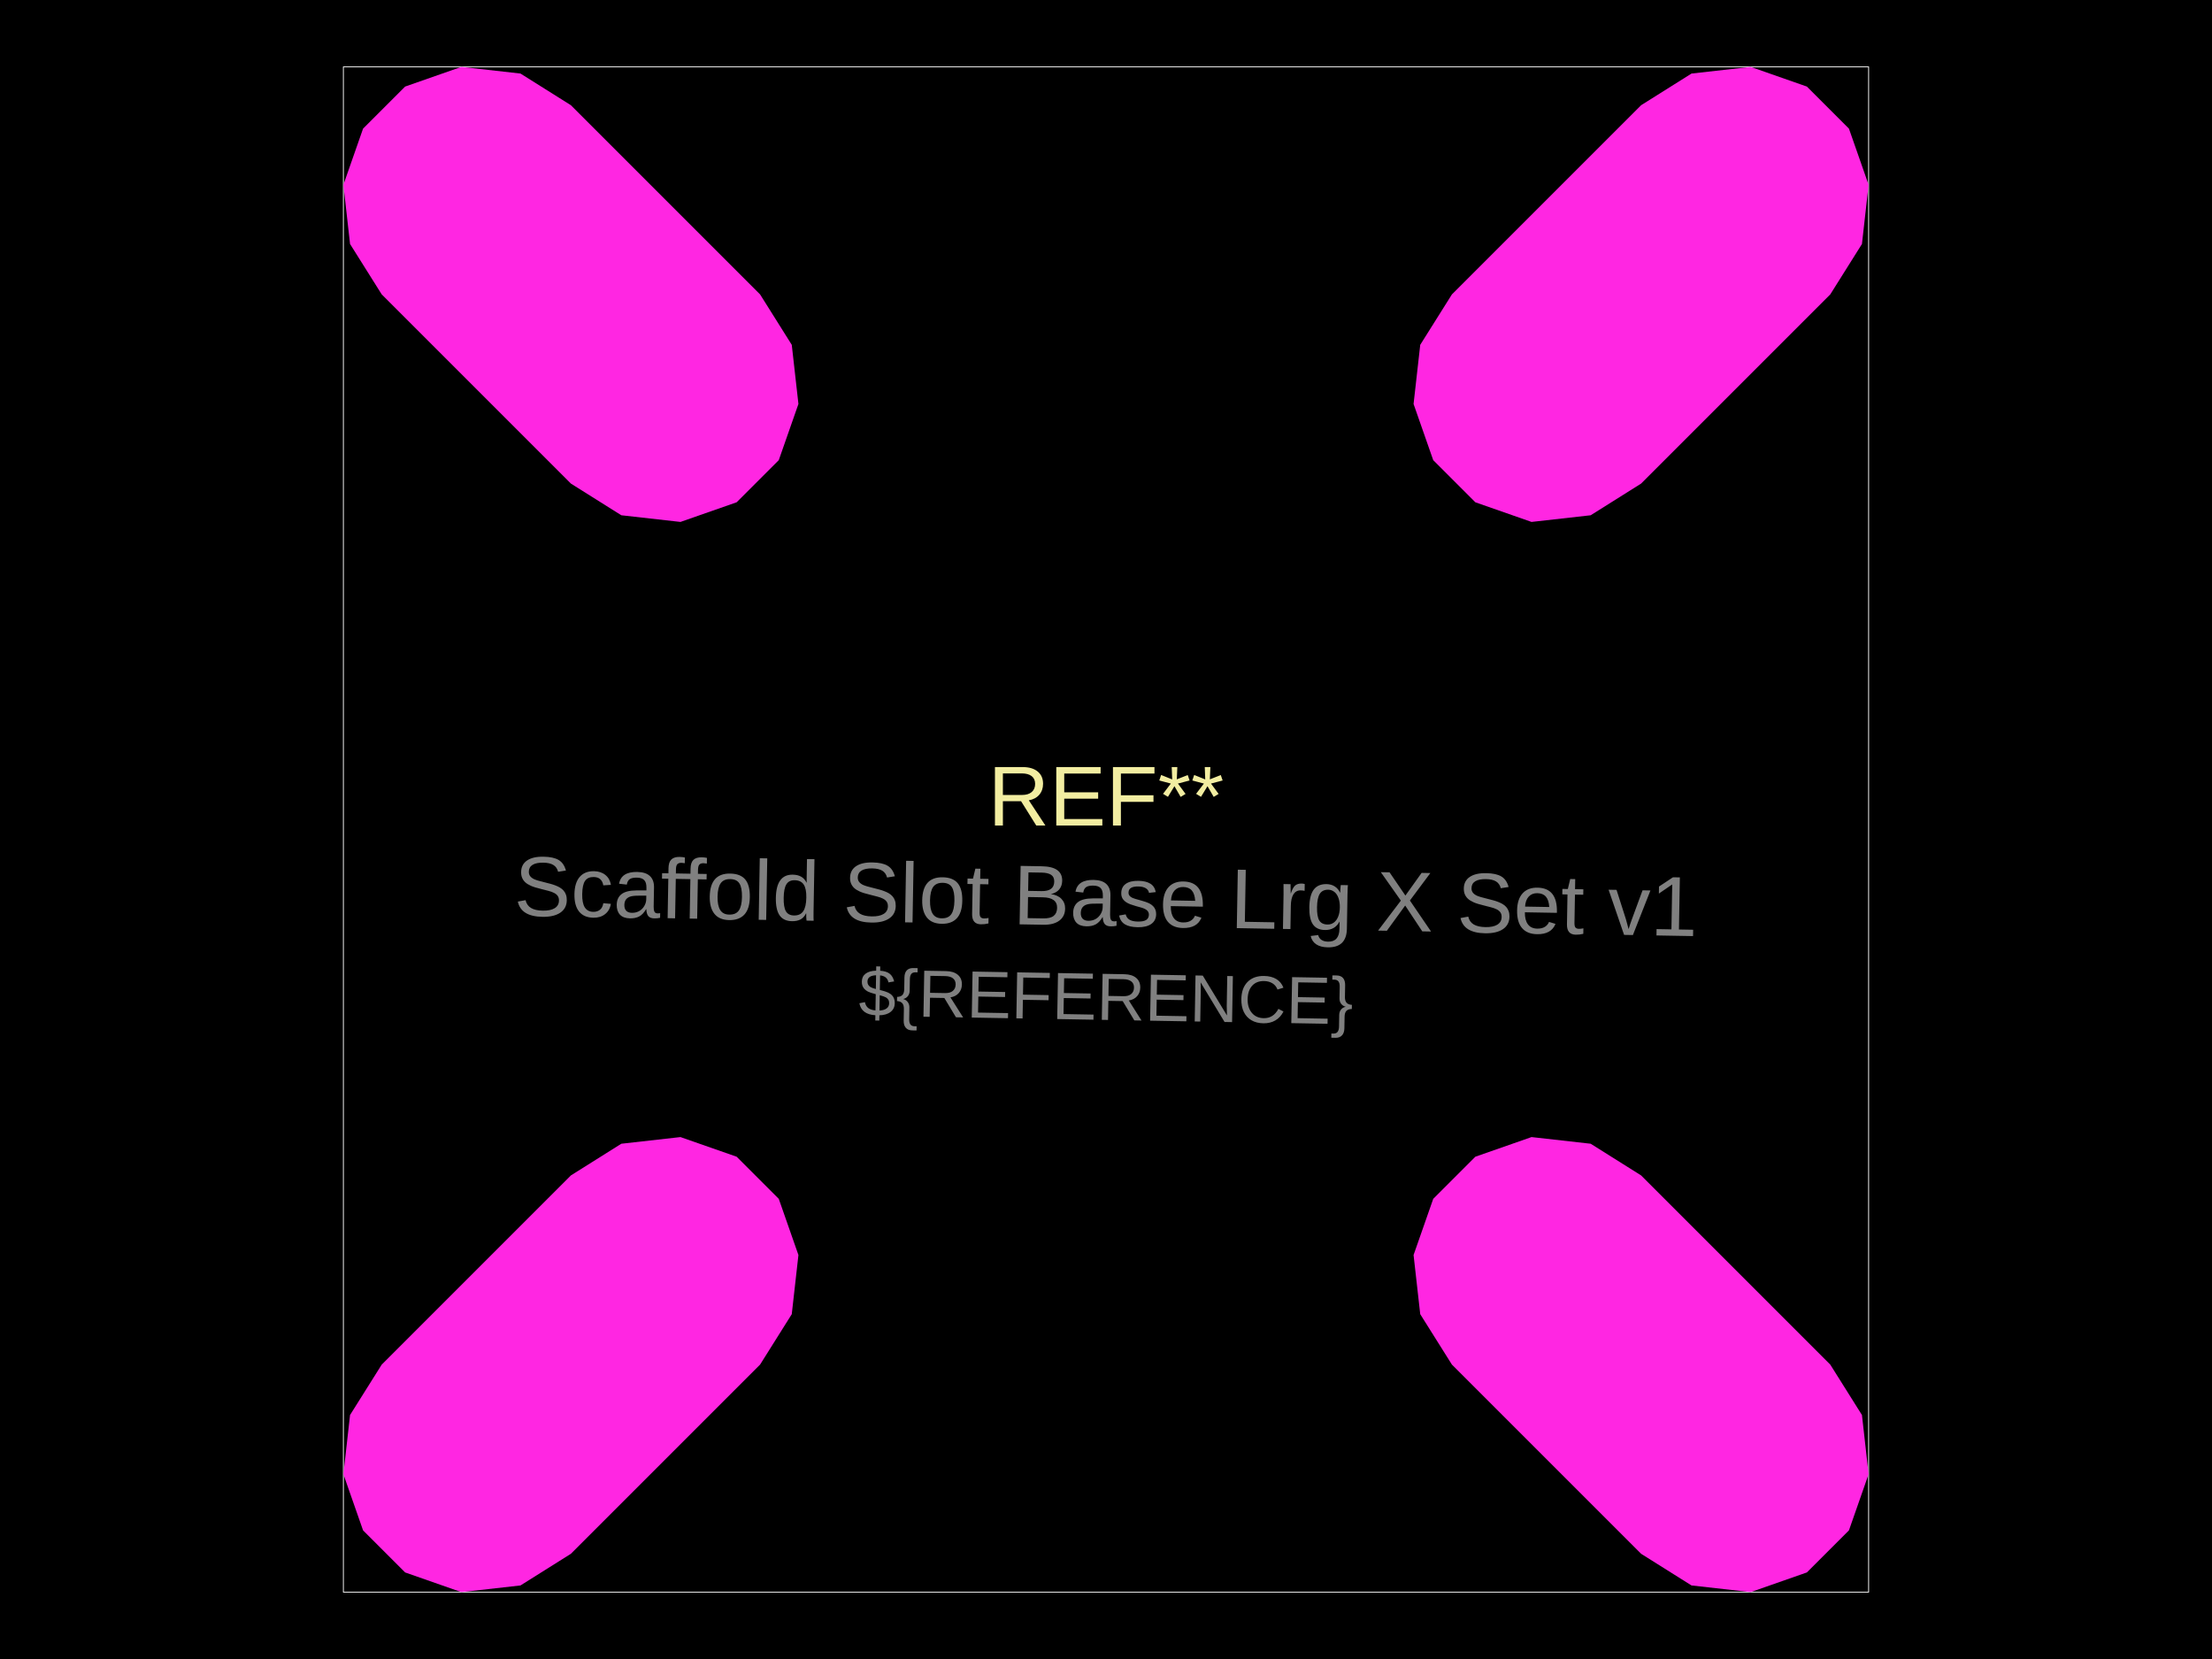
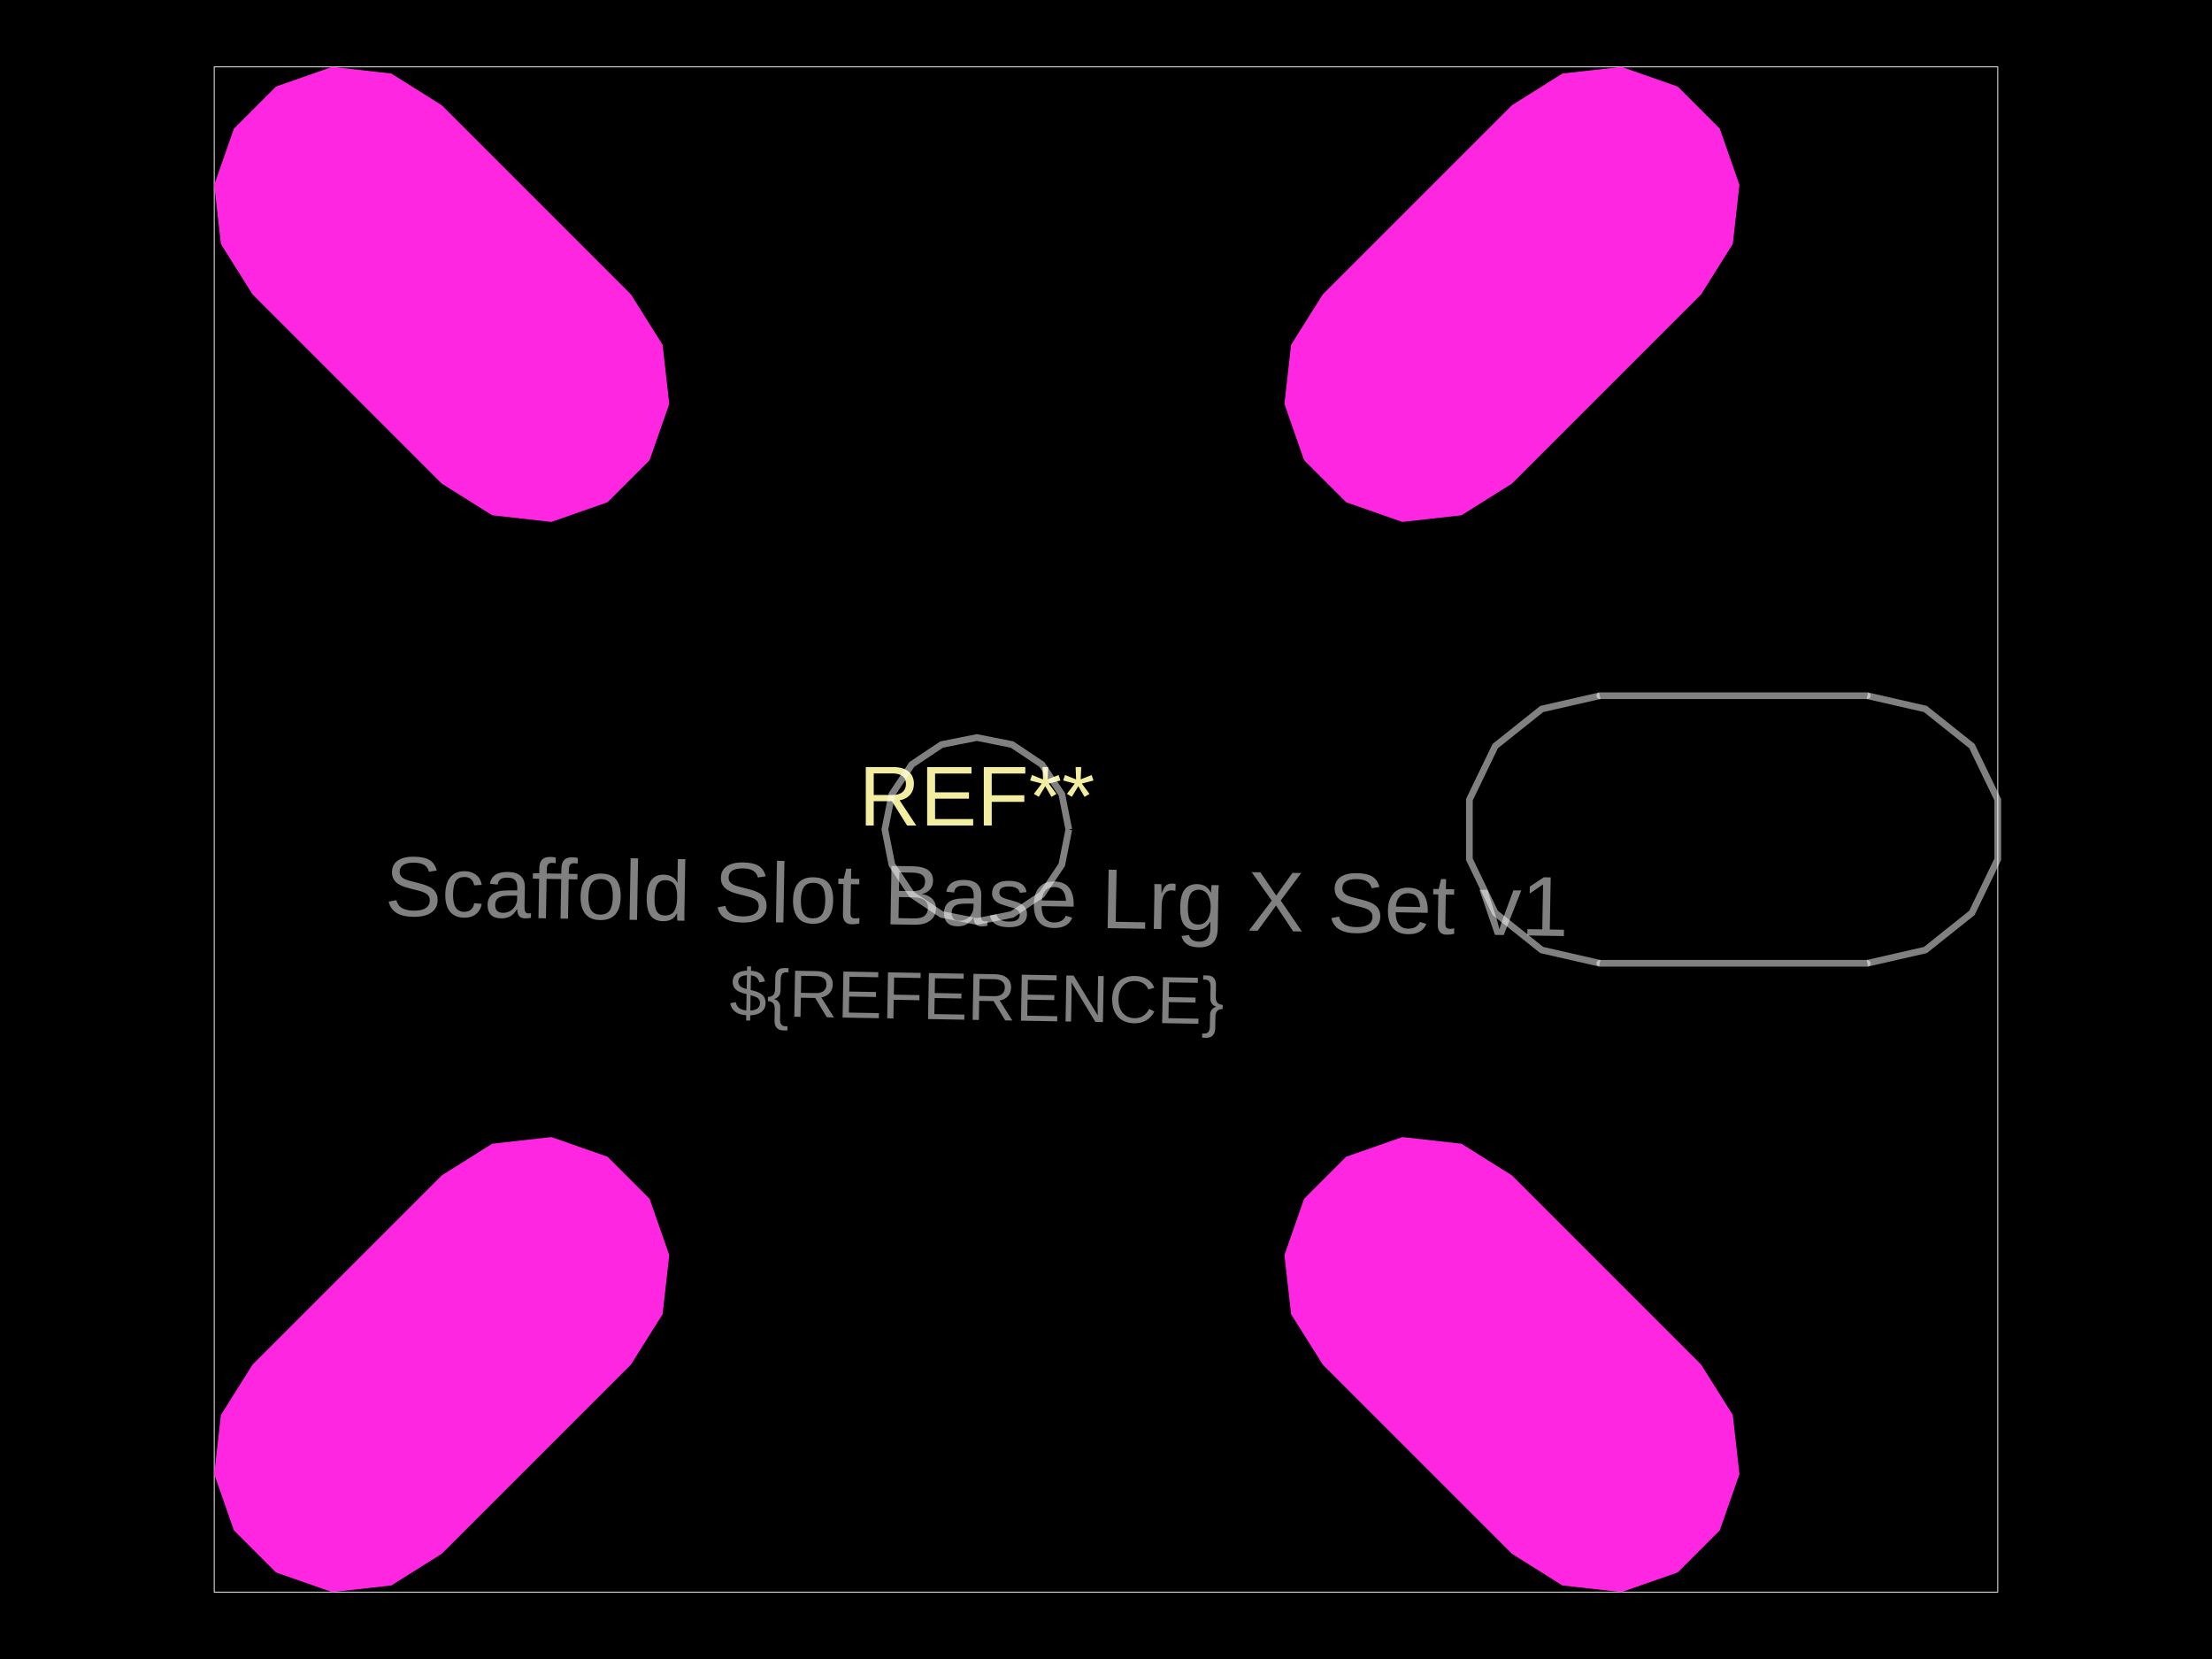
<svg xmlns="http://www.w3.org/2000/svg" width="800" height="600">
  <style />
  <rect class="boundary" x="0" y="0" fill="#000" width="800" height="600" data-type="pcb_background" data-pcb-layer="global" />
-   <rect class="pcb-boundary" fill="none" stroke="#fff" stroke-width="0.3" x="124.19" y="24.19" width="551.619" height="551.619" data-type="pcb_boundary" data-pcb-layer="global" />
-   <text x="0" y="0" dx="0" dy="0" fill="#f2eda1" font-family="Arial, sans-serif" font-size="30.722" text-anchor="middle" dominant-baseline="central" transform="matrix(1,0,0,1,400,287.9049)" class="pcb-silkscreen-text pcb-silkscreen-top" data-pcb-silkscreen-text-id="pcb_component_0" stroke="none" data-type="pcb_silkscreen_text" data-pcb-layer="top">REF**</text>
-   <polygon class="pcb-cutout pcb-cutout-polygon" points="206.477,174.897 138.056,106.477 126.601,88.246 124.19,66.85 131.302,46.527 146.527,31.302 166.85,24.19 188.246,26.601 206.477,38.056 274.897,106.477 286.353,124.708 288.764,146.104 281.652,166.427 266.427,181.652 246.104,188.764 224.708,186.353" fill="#FF26E2" data-type="pcb_cutout" data-pcb-layer="drill" />
-   <polygon class="pcb-cutout pcb-cutout-polygon" points="206.477,425.103 138.056,493.523 126.601,511.754 124.19,533.15 131.302,553.473 146.527,568.698 166.85,575.81 188.246,573.399 206.477,561.944 274.897,493.523 286.353,475.292 288.764,453.896 281.652,433.573 266.427,418.348 246.104,411.236 224.708,413.647" fill="#FF26E2" data-type="pcb_cutout" data-pcb-layer="drill" />
-   <polygon class="pcb-cutout pcb-cutout-polygon" points="525.103,106.477 593.523,38.056 611.754,26.601 633.15,24.19 653.473,31.302 668.698,46.527 675.81,66.85 673.399,88.246 661.944,106.477 593.523,174.897 575.292,186.353 553.896,188.764 533.573,181.652 518.348,166.427 511.236,146.104 513.647,124.708" fill="#FF26E2" data-type="pcb_cutout" data-pcb-layer="drill" />
-   <polygon class="pcb-cutout pcb-cutout-polygon" points="525.103,493.523 593.523,561.944 611.754,573.399 633.15,575.81 653.473,568.698 668.698,553.473 675.81,533.15 673.399,511.754 661.944,493.523 593.523,425.103 575.292,413.647 553.896,411.236 533.573,418.348 518.348,433.573 511.236,453.896 513.647,475.292" fill="#FF26E2" data-type="pcb_cutout" data-pcb-layer="drill" />
-   <text x="0" y="0" font-family="Arial, sans-serif" font-size="24.19" text-anchor="middle" dominant-baseline="central" transform="matrix(0.9998477,0.01745241,-0.01745241,0.9998477,400,360.4757)" class="pcb-fabrication-note-text" fill="rgba(255,255,255,0.5)" data-type="pcb_fabrication_note_text" data-pcb-layer="overlay">${REFERENCE}</text>
-   <text x="0" y="0" font-family="Arial, sans-serif" font-size="30.722" text-anchor="middle" dominant-baseline="central" transform="matrix(0.9998477,0.01745241,-0.01745241,0.9998477,400,324.1903)" class="pcb-fabrication-note-text" fill="rgba(255,255,255,0.5)" data-type="pcb_fabrication_note_text" data-pcb-layer="overlay">Scaffold Slot Base Lrg X Set v1</text>
+   <rect class="pcb-boundary" fill="none" stroke="#fff" stroke-width="0.3" x="77.48" y="24.19" width="645.041" height="551.619" data-type="pcb_boundary" data-pcb-layer="global" />
+   <text x="0" y="0" dx="0" dy="0" fill="#f2eda1" font-family="Arial, sans-serif" font-size="30.722" text-anchor="middle" dominant-baseline="central" transform="matrix(1,0,0,1,353.2893,287.9049)" class="pcb-silkscreen-text pcb-silkscreen-top" data-pcb-silkscreen-text-id="pcb_component_0" stroke="none" data-type="pcb_silkscreen_text" data-pcb-layer="top">REF**</text>
+   <polygon class="pcb-cutout pcb-cutout-polygon" points="159.766,174.897 91.346,106.477 79.89,88.246 77.48,66.85 84.591,46.527 99.816,31.302 120.139,24.19 141.535,26.601 159.766,38.056 228.187,106.477 239.642,124.708 242.053,146.104 234.942,166.427 219.717,181.652 199.393,188.764 177.997,186.353" fill="#FF26E2" data-type="pcb_cutout" data-pcb-layer="drill" />
+   <polygon class="pcb-cutout pcb-cutout-polygon" points="159.766,425.103 91.346,493.523 79.89,511.754 77.48,533.15 84.591,553.473 99.816,568.698 120.139,575.81 141.535,573.399 159.766,561.944 228.187,493.523 239.642,475.292 242.053,453.896 234.942,433.573 219.717,418.348 199.393,411.236 177.997,413.647" fill="#FF26E2" data-type="pcb_cutout" data-pcb-layer="drill" />
+   <polygon class="pcb-cutout pcb-cutout-polygon" points="478.392,106.477 546.812,38.056 565.043,26.601 586.44,24.19 606.763,31.302 621.988,46.527 629.099,66.85 626.688,88.246 615.233,106.477 546.812,174.897 528.581,186.353 507.185,188.764 486.862,181.652 471.637,166.427 464.526,146.104 466.936,124.708" fill="#FF26E2" data-type="pcb_cutout" data-pcb-layer="drill" />
+   <polygon class="pcb-cutout pcb-cutout-polygon" points="478.392,493.523 546.812,561.944 565.043,573.399 586.44,575.81 606.763,568.698 621.988,553.473 629.099,533.15 626.688,511.754 615.233,493.523 546.812,425.103 528.581,413.647 507.185,411.236 486.862,418.348 471.637,433.573 464.526,453.896 466.936,475.292" fill="#FF26E2" data-type="pcb_cutout" data-pcb-layer="drill" />
+   <line x1="578.592" y1="251.619" x2="675.353" y2="251.619" stroke="rgba(255,255,255,0.5)" stroke-width="2.419" stroke-linecap="round" class="pcb-note-line" data-type="pcb_note_line" data-pcb-note-line-id="pcb_note_line_0" data-pcb-layer="overlay" />
+   <line x1="578.592" y1="348.381" x2="675.353" y2="348.381" stroke="rgba(255,255,255,0.5)" stroke-width="2.419" stroke-linecap="round" class="pcb-note-line" data-type="pcb_note_line" data-pcb-note-line-id="pcb_note_line_1" data-pcb-layer="overlay" />
+   <path d="M 578.592 348.381 L 557.6 343.589 L 540.766 330.165 L 531.424 310.766 L 531.424 289.234 L 540.766 269.835 L 557.6 256.411 L 578.592 251.619" stroke="rgba(255,255,255,0.5)" fill="none" stroke-width="2.419" class="pcb-note-path" data-type="pcb_note_path" data-pcb-note-path-id="pcb_note_path_0" data-pcb-layer="overlay" />
+   <path d="M 675.353 251.619 L 696.344 256.411 L 713.178 269.835 L 722.52 289.234 L 722.52 310.766 L 713.178 330.165 L 696.344 343.589 L 675.353 348.381" stroke="rgba(255,255,255,0.5)" fill="none" stroke-width="2.419" class="pcb-note-path" data-type="pcb_note_path" data-pcb-note-path-id="pcb_note_path_1" data-pcb-layer="overlay" />
+   <path d="M 386.551 300 L 384.019 312.729 L 376.809 323.52 L 366.018 330.73 L 353.289 333.262 L 340.561 330.73 L 329.77 323.52 L 322.56 312.729 L 320.028 300 L 322.56 287.271 L 329.77 276.48 L 340.561 269.27 L 353.289 266.738 L 366.018 269.27 L 376.809 276.48 L 384.019 287.271 L 386.551 300" stroke="rgba(255,255,255,0.5)" fill="none" stroke-width="2.419" class="pcb-note-path" data-type="pcb_note_path" data-pcb-note-path-id="pcb_note_path_2" data-pcb-layer="overlay" />
+   <text x="0" y="0" font-family="Arial, sans-serif" font-size="24.19" text-anchor="middle" dominant-baseline="central" transform="matrix(0.9998477,0.01745241,-0.01745241,0.9998477,353.2893,360.4757)" class="pcb-fabrication-note-text" fill="rgba(255,255,255,0.5)" data-type="pcb_fabrication_note_text" data-pcb-layer="overlay">${REFERENCE}</text>
+   <text x="0" y="0" font-family="Arial, sans-serif" font-size="30.722" text-anchor="middle" dominant-baseline="central" transform="matrix(0.9998477,0.01745241,-0.01745241,0.9998477,353.2893,324.1903)" class="pcb-fabrication-note-text" fill="rgba(255,255,255,0.5)" data-type="pcb_fabrication_note_text" data-pcb-layer="overlay">Scaffold Slot Base Lrg X Set v1</text>
</svg>
